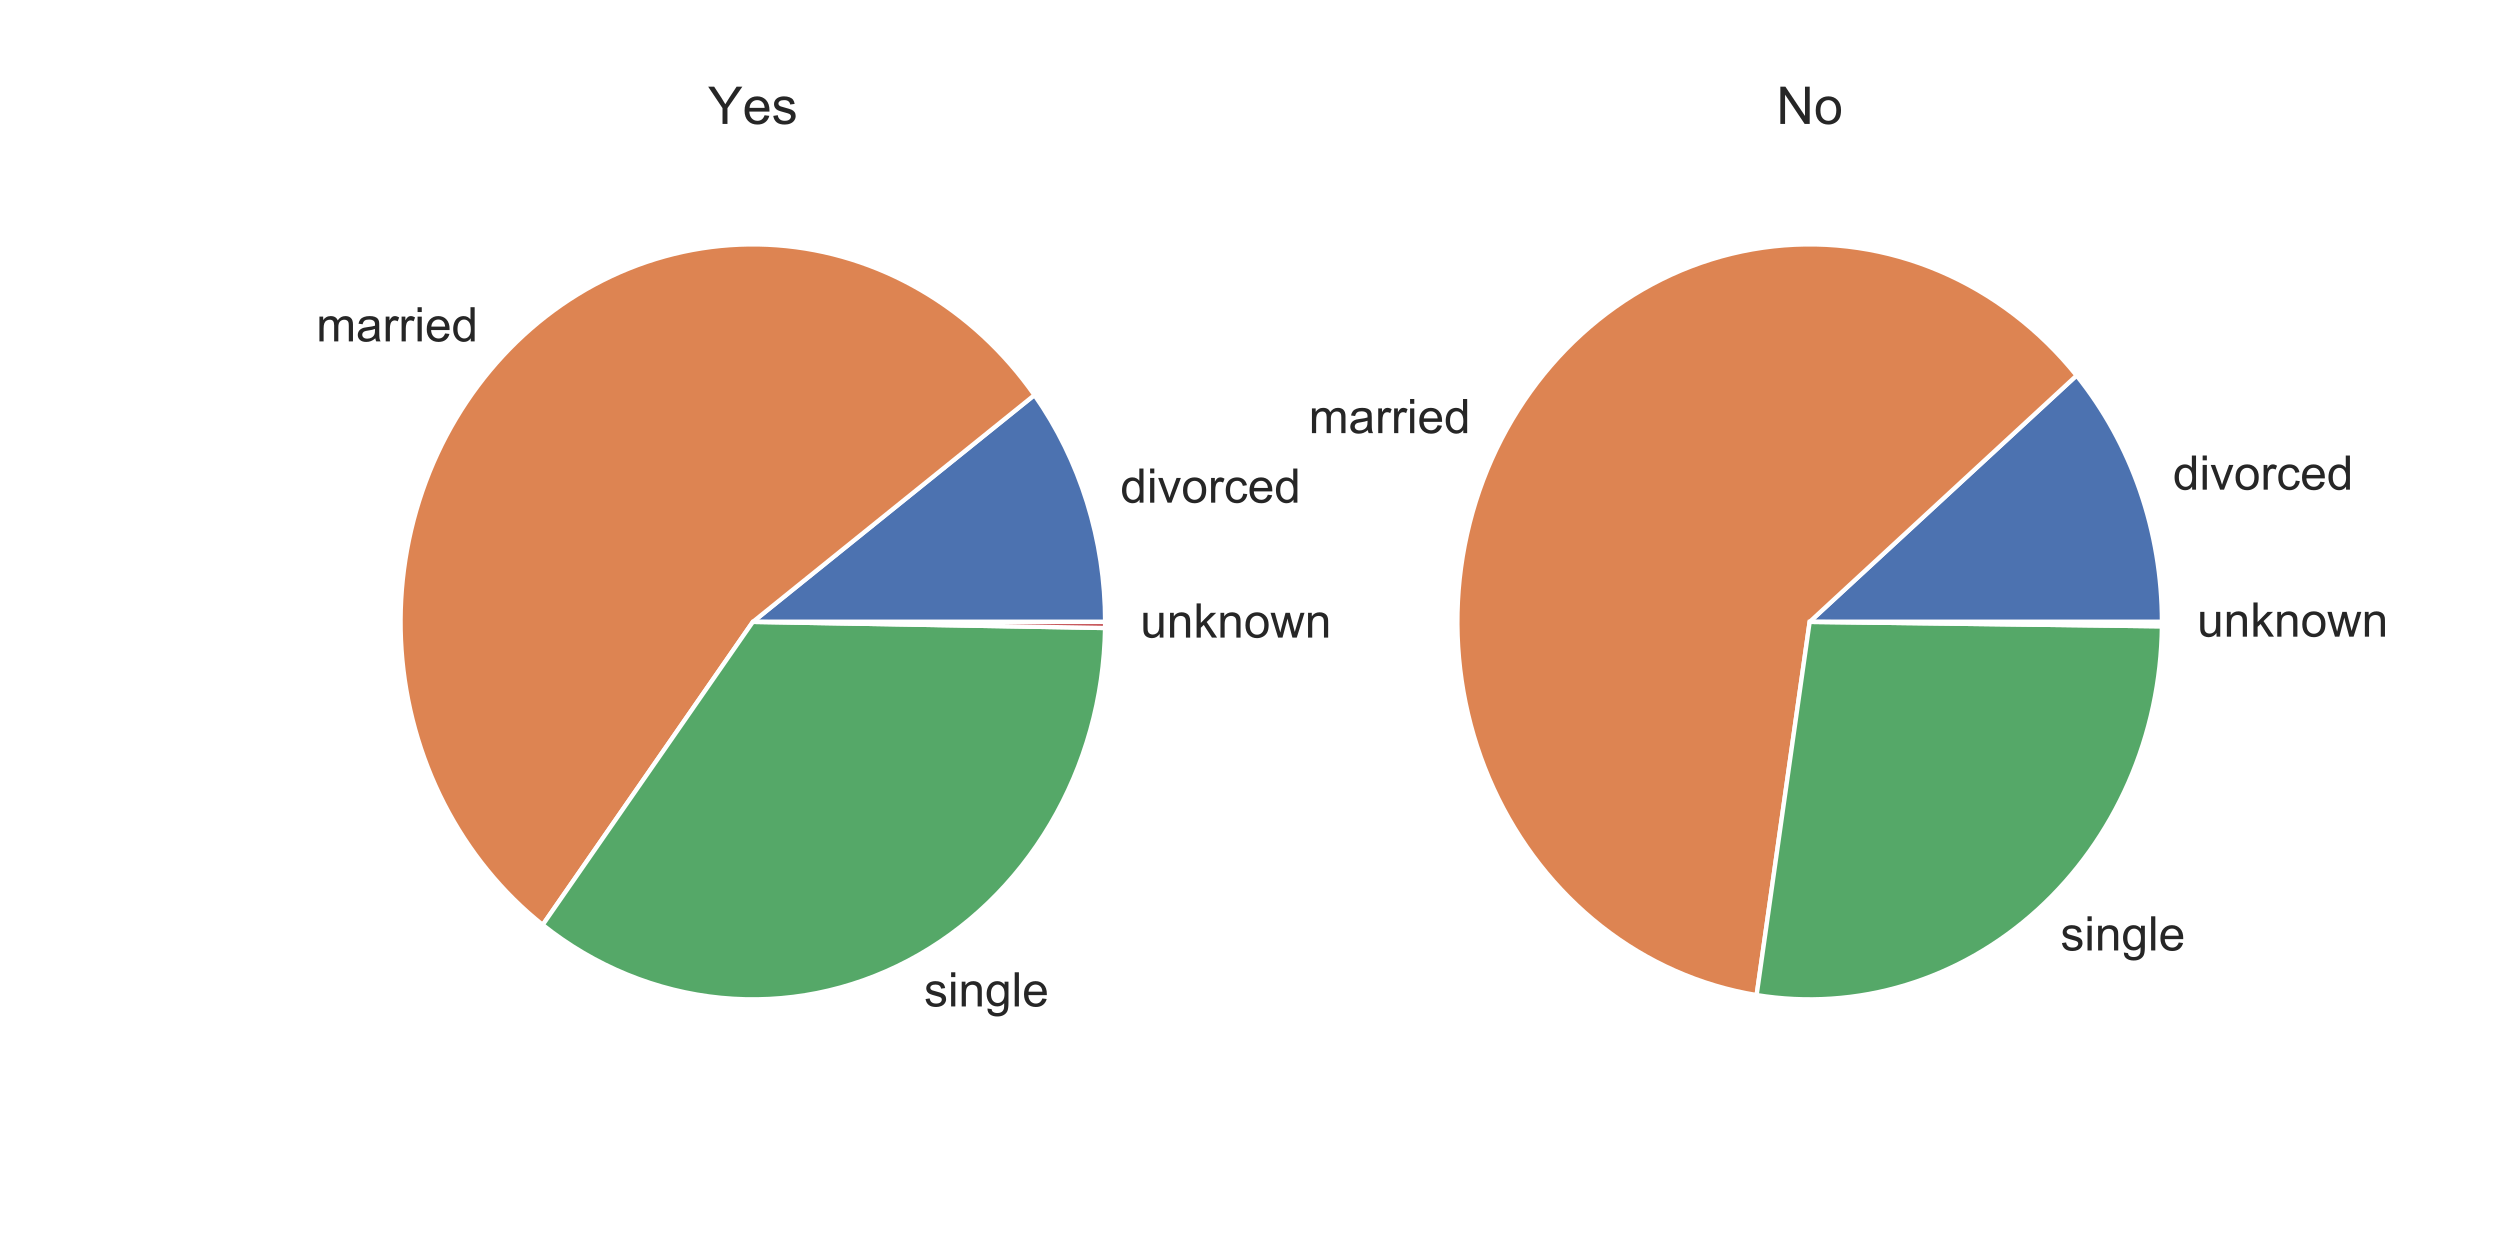
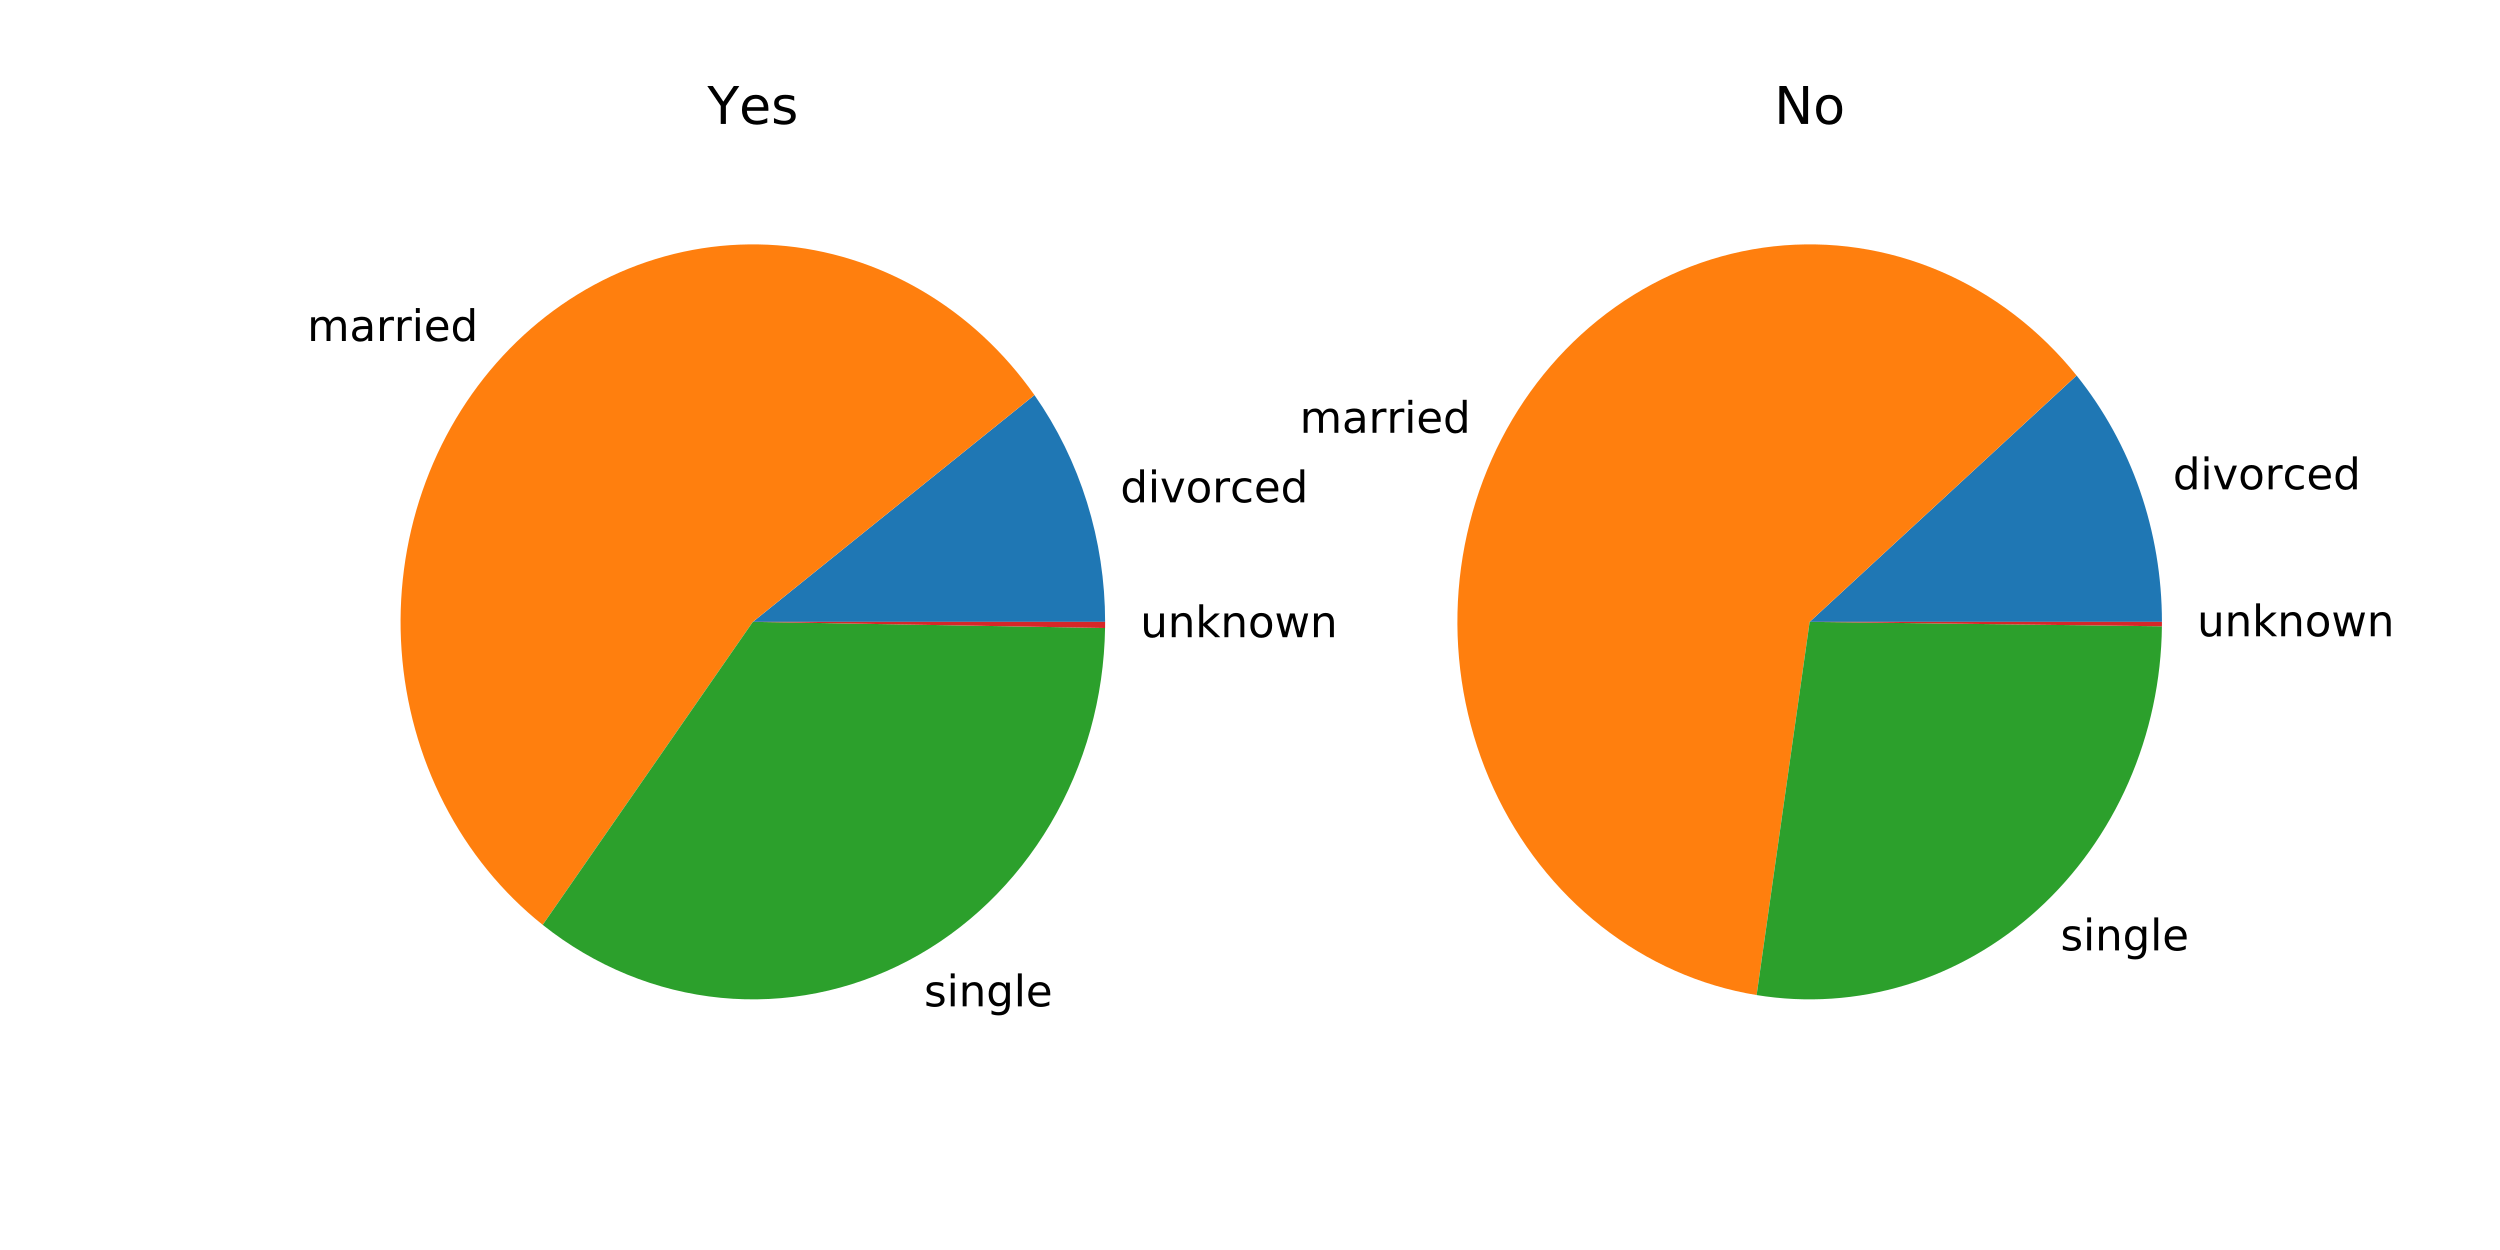
<svg xmlns="http://www.w3.org/2000/svg" xmlns:xlink="http://www.w3.org/1999/xlink" height="288pt" version="1.1" viewBox="0 0 576 288" width="576pt">
  <defs>
    <style type="text/css">
*{stroke-linecap:butt;stroke-linejoin:round;}
  </style>
  </defs>
  <g id="figure_1">
    <g id="patch_1">
      <path d="M 0 288  L 576 288  L 576 0  L 0 0  z " style="fill:#ffffff;" />
    </g>
    <g id="axes_1">
+       <g id="patch_2">
+         <path d="M 254.618 143.28  C 254.618 133.916 253.207 124.613 250.439 115.732  C 247.672 106.85 243.584 98.505 238.333 91.02  L 173.455 143.28  L 254.618 143.28  z " style="fill:#1f77b4;" />
+       </g>
+       <g id="patch_3">
+         <path d="M 238.333 91.02  C 231.34 81.05 222.426 72.807 212.199 66.853  C 201.971 60.899 190.667 57.372 179.055 56.511  C 167.444 55.651 155.794 57.477 144.899 61.865  C 134.004 66.253 124.116 73.102 115.908 81.945  C 107.7 90.789 101.363 101.422 97.327 113.121  C 93.291 124.82 91.65 137.313 92.516 149.752  C 93.382 162.19 96.735 174.284 102.346 185.212  C 107.958 196.14 115.697 205.647 125.039 213.087  L 173.455 143.28  L 238.333 91.02  z " style="fill:#ff7f0e;" />
+       </g>
+       <g id="patch_4">
+         <path d="M 125.039 213.087  C 137.022 222.631 151.233 228.449 166.101 229.898  C 180.969 231.348 195.926 228.373 209.319 221.304  C 222.712 214.234 234.029 203.34 242.019 189.824  C 250.008 176.309 254.365 160.69 254.607 144.693  L 173.455 143.28  L 125.039 213.087  z " style="fill:#2ca02c;" />
+       </g>
+       <g id="patch_5">
+         <path d="M 254.607 144.693  C 254.611 144.458 254.614 144.222 254.616 143.987  C 254.617 143.751 254.618 143.516 254.618 143.28  L 173.455 143.28  L 254.607 144.693  z " style="fill:#d62728;" />
+       </g>
      <g id="matplotlib.axis_1" />
      <g id="matplotlib.axis_2" />
-       <g id="patch_2">
-         <path d="M 254.618 143.28  C 254.618 133.916 253.207 124.613 250.439 115.732  C 247.672 106.85 243.584 98.505 238.333 91.02  L 173.455 143.28  L 254.618 143.28  z " style="fill:#4c72b0;stroke:#ffffff;stroke-linejoin:miter;" />
-       </g>
-       <g id="patch_3">
-         <path d="M 238.333 91.02  C 231.34 81.05 222.426 72.807 212.199 66.853  C 201.971 60.899 190.667 57.372 179.055 56.511  C 167.444 55.651 155.794 57.477 144.899 61.865  C 134.004 66.253 124.116 73.102 115.908 81.945  C 107.7 90.789 101.363 101.422 97.327 113.121  C 93.291 124.82 91.65 137.313 92.516 149.752  C 93.382 162.19 96.735 174.284 102.346 185.212  C 107.958 196.14 115.697 205.647 125.039 213.087  L 173.455 143.28  L 238.333 91.02  z " style="fill:#dd8452;stroke:#ffffff;stroke-linejoin:miter;" />
-       </g>
-       <g id="patch_4">
-         <path d="M 125.039 213.087  C 137.022 222.631 151.233 228.449 166.101 229.898  C 180.969 231.348 195.926 228.373 209.319 221.304  C 222.712 214.234 234.029 203.34 242.019 189.824  C 250.008 176.309 254.365 160.69 254.607 144.693  L 173.455 143.28  L 125.039 213.087  z " style="fill:#55a868;stroke:#ffffff;stroke-linejoin:miter;" />
-       </g>
-       <g id="patch_5">
-         <path d="M 254.607 144.693  C 254.611 144.458 254.614 144.222 254.616 143.987  C 254.617 143.751 254.618 143.516 254.618 143.28  L 173.455 143.28  L 254.607 144.693  z " style="fill:#c44e52;stroke:#ffffff;stroke-linejoin:miter;" />
-       </g>
      <g id="text_1">
        <defs>
-           <path d="M 40.234 0  L 40.234 6.547  Q 35.297 -1.172 25.734 -1.172  Q 19.531 -1.172 14.328 2.25  Q 9.125 5.672 6.266 11.797  Q 3.422 17.922 3.422 25.875  Q 3.422 33.641 6 39.969  Q 8.594 46.297 13.766 49.656  Q 18.953 53.031 25.344 53.031  Q 30.031 53.031 33.688 51.047  Q 37.359 49.078 39.656 45.906  L 39.656 71.578  L 48.391 71.578  L 48.391 0  z M 12.453 25.875  Q 12.453 15.922 16.641 10.984  Q 20.844 6.062 26.562 6.062  Q 32.328 6.062 36.344 10.766  Q 40.375 15.484 40.375 25.141  Q 40.375 35.797 36.266 40.766  Q 32.172 45.75 26.172 45.75  Q 20.312 45.75 16.375 40.969  Q 12.453 36.188 12.453 25.875  z " id="ArialMT-64" />
-           <path d="M 6.641 61.469  L 6.641 71.578  L 15.438 71.578  L 15.438 61.469  z M 6.641 0  L 6.641 51.859  L 15.438 51.859  L 15.438 0  z " id="ArialMT-69" />
-           <path d="M 21 0  L 1.266 51.859  L 10.547 51.859  L 21.688 20.797  Q 23.484 15.766 25 10.359  Q 26.172 14.453 28.266 20.219  L 39.797 51.859  L 48.828 51.859  L 29.203 0  z " id="ArialMT-76" />
-           <path d="M 3.328 25.922  Q 3.328 40.328 11.328 47.266  Q 18.016 53.031 27.641 53.031  Q 38.328 53.031 45.109 46.016  Q 51.906 39.016 51.906 26.656  Q 51.906 16.656 48.906 10.906  Q 45.906 5.172 40.156 2  Q 34.422 -1.172 27.641 -1.172  Q 16.75 -1.172 10.031 5.812  Q 3.328 12.797 3.328 25.922  z M 12.359 25.922  Q 12.359 15.969 16.703 11.016  Q 21.047 6.062 27.641 6.062  Q 34.188 6.062 38.531 11.031  Q 42.875 16.016 42.875 26.219  Q 42.875 35.844 38.5 40.797  Q 34.125 45.75 27.641 45.75  Q 21.047 45.75 16.703 40.812  Q 12.359 35.891 12.359 25.922  z " id="ArialMT-6f" />
-           <path d="M 6.5 0  L 6.5 51.859  L 14.406 51.859  L 14.406 44  Q 17.438 49.516 20 51.266  Q 22.562 53.031 25.641 53.031  Q 30.078 53.031 34.672 50.203  L 31.641 42.047  Q 28.422 43.953 25.203 43.953  Q 22.312 43.953 20.016 42.219  Q 17.719 40.484 16.75 37.406  Q 15.281 32.719 15.281 27.156  L 15.281 0  z " id="ArialMT-72" />
-           <path d="M 40.438 19  L 49.078 17.875  Q 47.656 8.938 41.812 3.875  Q 35.984 -1.172 27.484 -1.172  Q 16.844 -1.172 10.375 5.781  Q 3.906 12.75 3.906 25.734  Q 3.906 34.125 6.688 40.422  Q 9.469 46.734 15.156 49.875  Q 20.844 53.031 27.547 53.031  Q 35.984 53.031 41.359 48.75  Q 46.734 44.484 48.25 36.625  L 39.703 35.297  Q 38.484 40.531 35.375 43.156  Q 32.281 45.797 27.875 45.797  Q 21.234 45.797 17.078 41.031  Q 12.938 36.281 12.938 25.984  Q 12.938 15.531 16.938 10.797  Q 20.953 6.062 27.391 6.062  Q 32.562 6.062 36.031 9.234  Q 39.5 12.406 40.438 19  z " id="ArialMT-63" />
-           <path d="M 42.094 16.703  L 51.172 15.578  Q 49.031 7.625 43.219 3.219  Q 37.406 -1.172 28.375 -1.172  Q 17 -1.172 10.328 5.828  Q 3.656 12.844 3.656 25.484  Q 3.656 38.578 10.391 45.797  Q 17.141 53.031 27.875 53.031  Q 38.281 53.031 44.875 45.953  Q 51.469 38.875 51.469 26.031  Q 51.469 25.25 51.422 23.688  L 12.75 23.688  Q 13.234 15.141 17.578 10.594  Q 21.922 6.062 28.422 6.062  Q 33.25 6.062 36.672 8.594  Q 40.094 11.141 42.094 16.703  z M 13.234 30.906  L 42.188 30.906  Q 41.609 37.453 38.875 40.719  Q 34.672 45.797 27.984 45.797  Q 21.922 45.797 17.797 41.75  Q 13.672 37.703 13.234 30.906  z " id="ArialMT-65" />
+           <path d="M 45.406 46.391  L 45.406 75.984  L 54.391 75.984  L 54.391 0  L 45.406 0  L 45.406 8.203  Q 42.578 3.328 38.25 0.953  Q 33.938 -1.422 27.875 -1.422  Q 17.969 -1.422 11.734 6.484  Q 5.516 14.406 5.516 27.297  Q 5.516 40.188 11.734 48.094  Q 17.969 56 27.875 56  Q 33.938 56 38.25 53.625  Q 42.578 51.266 45.406 46.391  z M 14.797 27.297  Q 14.797 17.391 18.875 11.75  Q 22.953 6.109 30.078 6.109  Q 37.203 6.109 41.297 11.75  Q 45.406 17.391 45.406 27.297  Q 45.406 37.203 41.297 42.844  Q 37.203 48.484 30.078 48.484  Q 22.953 48.484 18.875 42.844  Q 14.797 37.203 14.797 27.297  z " id="DejaVuSans-64" />
+           <path d="M 9.422 54.688  L 18.406 54.688  L 18.406 0  L 9.422 0  z M 9.422 75.984  L 18.406 75.984  L 18.406 64.594  L 9.422 64.594  z " id="DejaVuSans-69" />
+           <path d="M 2.984 54.688  L 12.5 54.688  L 29.594 8.797  L 46.688 54.688  L 56.203 54.688  L 35.688 0  L 23.484 0  z " id="DejaVuSans-76" />
+           <path d="M 30.609 48.391  Q 23.391 48.391 19.188 42.75  Q 14.984 37.109 14.984 27.297  Q 14.984 17.484 19.156 11.844  Q 23.344 6.203 30.609 6.203  Q 37.797 6.203 41.984 11.859  Q 46.188 17.531 46.188 27.297  Q 46.188 37.016 41.984 42.703  Q 37.797 48.391 30.609 48.391  z M 30.609 56  Q 42.328 56 49.016 48.375  Q 55.719 40.766 55.719 27.297  Q 55.719 13.875 49.016 6.219  Q 42.328 -1.422 30.609 -1.422  Q 18.844 -1.422 12.172 6.219  Q 5.516 13.875 5.516 27.297  Q 5.516 40.766 12.172 48.375  Q 18.844 56 30.609 56  z " id="DejaVuSans-6f" />
+           <path d="M 41.109 46.297  Q 39.594 47.172 37.812 47.578  Q 36.031 48 33.891 48  Q 26.266 48 22.188 43.047  Q 18.109 38.094 18.109 28.812  L 18.109 0  L 9.078 0  L 9.078 54.688  L 18.109 54.688  L 18.109 46.188  Q 20.953 51.172 25.484 53.578  Q 30.031 56 36.531 56  Q 37.453 56 38.578 55.875  Q 39.703 55.766 41.062 55.516  z " id="DejaVuSans-72" />
+           <path d="M 48.781 52.594  L 48.781 44.188  Q 44.969 46.297 41.141 47.344  Q 37.312 48.391 33.406 48.391  Q 24.656 48.391 19.812 42.844  Q 14.984 37.312 14.984 27.297  Q 14.984 17.281 19.812 11.734  Q 24.656 6.203 33.406 6.203  Q 37.312 6.203 41.141 7.25  Q 44.969 8.297 48.781 10.406  L 48.781 2.094  Q 45.016 0.344 40.984 -0.531  Q 36.969 -1.422 32.422 -1.422  Q 20.062 -1.422 12.781 6.344  Q 5.516 14.109 5.516 27.297  Q 5.516 40.672 12.859 48.328  Q 20.219 56 33.016 56  Q 37.156 56 41.109 55.141  Q 45.062 54.297 48.781 52.594  z " id="DejaVuSans-63" />
+           <path d="M 56.203 29.594  L 56.203 25.203  L 14.891 25.203  Q 15.484 15.922 20.484 11.062  Q 25.484 6.203 34.422 6.203  Q 39.594 6.203 44.453 7.469  Q 49.312 8.734 54.109 11.281  L 54.109 2.781  Q 49.266 0.734 44.188 -0.344  Q 39.109 -1.422 33.891 -1.422  Q 20.797 -1.422 13.156 6.188  Q 5.516 13.812 5.516 26.812  Q 5.516 40.234 12.766 48.109  Q 20.016 56 32.328 56  Q 43.359 56 49.781 48.891  Q 56.203 41.797 56.203 29.594  z M 47.219 32.234  Q 47.125 39.594 43.094 43.984  Q 39.062 48.391 32.422 48.391  Q 24.906 48.391 20.391 44.141  Q 15.875 39.891 15.188 32.172  z " id="DejaVuSans-65" />
        </defs>
-         <g style="fill:#262626;" transform="translate(258.1379 115.8206)scale(0.11 -0.11)">
-           <use xlink:href="#ArialMT-64" />
-           <use x="55.615" xlink:href="#ArialMT-69" />
-           <use x="77.832" xlink:href="#ArialMT-76" />
-           <use x="127.832" xlink:href="#ArialMT-6f" />
-           <use x="183.447" xlink:href="#ArialMT-72" />
-           <use x="216.748" xlink:href="#ArialMT-63" />
-           <use x="266.748" xlink:href="#ArialMT-65" />
-           <use x="322.363" xlink:href="#ArialMT-64" />
+         <g transform="translate(258.1379 115.7363)scale(0.1 -0.1)">
+           <use xlink:href="#DejaVuSans-64" />
+           <use x="63.477" xlink:href="#DejaVuSans-69" />
+           <use x="91.26" xlink:href="#DejaVuSans-76" />
+           <use x="150.439" xlink:href="#DejaVuSans-6f" />
+           <use x="211.621" xlink:href="#DejaVuSans-72" />
+           <use x="252.703" xlink:href="#DejaVuSans-63" />
+           <use x="307.684" xlink:href="#DejaVuSans-65" />
+           <use x="369.207" xlink:href="#DejaVuSans-64" />
        </g>
      </g>
      <g id="text_2">
        <defs>
-           <path d="M 6.594 0  L 6.594 51.859  L 14.453 51.859  L 14.453 44.578  Q 16.891 48.391 20.938 50.703  Q 25 53.031 30.172 53.031  Q 35.938 53.031 39.625 50.641  Q 43.312 48.25 44.828 43.953  Q 50.984 53.031 60.844 53.031  Q 68.562 53.031 72.703 48.75  Q 76.859 44.484 76.859 35.594  L 76.859 0  L 68.109 0  L 68.109 32.672  Q 68.109 37.938 67.25 40.25  Q 66.406 42.578 64.156 43.984  Q 61.922 45.406 58.891 45.406  Q 53.422 45.406 49.797 41.766  Q 46.188 38.141 46.188 30.125  L 46.188 0  L 37.406 0  L 37.406 33.688  Q 37.406 39.547 35.25 42.469  Q 33.109 45.406 28.219 45.406  Q 24.516 45.406 21.359 43.453  Q 18.219 41.5 16.797 37.734  Q 15.375 33.984 15.375 26.906  L 15.375 0  z " id="ArialMT-6d" />
-           <path d="M 40.438 6.391  Q 35.547 2.25 31.031 0.531  Q 26.516 -1.172 21.344 -1.172  Q 12.797 -1.172 8.203 3  Q 3.609 7.172 3.609 13.672  Q 3.609 17.484 5.344 20.625  Q 7.078 23.781 9.891 25.688  Q 12.703 27.594 16.219 28.562  Q 18.797 29.25 24.031 29.891  Q 34.672 31.156 39.703 32.906  Q 39.75 34.719 39.75 35.203  Q 39.75 40.578 37.25 42.781  Q 33.891 45.75 27.25 45.75  Q 21.047 45.75 18.094 43.578  Q 15.141 41.406 13.719 35.891  L 5.125 37.062  Q 6.297 42.578 8.984 45.969  Q 11.672 49.359 16.75 51.188  Q 21.828 53.031 28.516 53.031  Q 35.156 53.031 39.297 51.469  Q 43.453 49.906 45.406 47.531  Q 47.359 45.172 48.141 41.547  Q 48.578 39.312 48.578 33.453  L 48.578 21.734  Q 48.578 9.469 49.141 6.219  Q 49.703 2.984 51.375 0  L 42.188 0  Q 40.828 2.734 40.438 6.391  z M 39.703 26.031  Q 34.906 24.078 25.344 22.703  Q 19.922 21.922 17.672 20.938  Q 15.438 19.969 14.203 18.094  Q 12.984 16.219 12.984 13.922  Q 12.984 10.406 15.641 8.062  Q 18.312 5.719 23.438 5.719  Q 28.516 5.719 32.469 7.938  Q 36.422 10.156 38.281 14.016  Q 39.703 17 39.703 22.797  z " id="ArialMT-61" />
+           <path d="M 52 44.188  Q 55.375 50.25 60.062 53.125  Q 64.75 56 71.094 56  Q 79.641 56 84.281 50.016  Q 88.922 44.047 88.922 33.016  L 88.922 0  L 79.891 0  L 79.891 32.719  Q 79.891 40.578 77.094 44.375  Q 74.312 48.188 68.609 48.188  Q 61.625 48.188 57.562 43.547  Q 53.516 38.922 53.516 30.906  L 53.516 0  L 44.484 0  L 44.484 32.719  Q 44.484 40.625 41.703 44.406  Q 38.922 48.188 33.109 48.188  Q 26.219 48.188 22.156 43.531  Q 18.109 38.875 18.109 30.906  L 18.109 0  L 9.078 0  L 9.078 54.688  L 18.109 54.688  L 18.109 46.188  Q 21.188 51.219 25.484 53.609  Q 29.781 56 35.688 56  Q 41.656 56 45.828 52.969  Q 50 49.953 52 44.188  z " id="DejaVuSans-6d" />
+           <path d="M 34.281 27.484  Q 23.391 27.484 19.188 25  Q 14.984 22.516 14.984 16.5  Q 14.984 11.719 18.141 8.906  Q 21.297 6.109 26.703 6.109  Q 34.188 6.109 38.703 11.406  Q 43.219 16.703 43.219 25.484  L 43.219 27.484  z M 52.203 31.203  L 52.203 0  L 43.219 0  L 43.219 8.297  Q 40.141 3.328 35.547 0.953  Q 30.953 -1.422 24.312 -1.422  Q 15.922 -1.422 10.953 3.297  Q 6 8.016 6 15.922  Q 6 25.141 12.172 29.828  Q 18.359 34.516 30.609 34.516  L 43.219 34.516  L 43.219 35.406  Q 43.219 41.609 39.141 45  Q 35.062 48.391 27.688 48.391  Q 23 48.391 18.547 47.266  Q 14.109 46.141 10.016 43.891  L 10.016 52.203  Q 14.938 54.109 19.578 55.047  Q 24.219 56 28.609 56  Q 40.484 56 46.344 49.844  Q 52.203 43.703 52.203 31.203  z " id="DejaVuSans-61" />
        </defs>
-         <g style="fill:#262626;" transform="translate(72.87019 78.65569)scale(0.11 -0.11)">
-           <use xlink:href="#ArialMT-6d" />
-           <use x="83.301" xlink:href="#ArialMT-61" />
-           <use x="138.916" xlink:href="#ArialMT-72" />
-           <use x="172.217" xlink:href="#ArialMT-72" />
-           <use x="205.518" xlink:href="#ArialMT-69" />
-           <use x="227.734" xlink:href="#ArialMT-65" />
-           <use x="283.35" xlink:href="#ArialMT-64" />
+         <g transform="translate(70.78456 78.57139)scale(0.1 -0.1)">
+           <use xlink:href="#DejaVuSans-6d" />
+           <use x="97.412" xlink:href="#DejaVuSans-61" />
+           <use x="158.691" xlink:href="#DejaVuSans-72" />
+           <use x="199.789" xlink:href="#DejaVuSans-72" />
+           <use x="240.902" xlink:href="#DejaVuSans-69" />
+           <use x="268.686" xlink:href="#DejaVuSans-65" />
+           <use x="330.209" xlink:href="#DejaVuSans-64" />
        </g>
      </g>
      <g id="text_3">
        <defs>
-           <path d="M 3.078 15.484  L 11.766 16.844  Q 12.5 11.625 15.844 8.844  Q 19.188 6.062 25.203 6.062  Q 31.25 6.062 34.172 8.516  Q 37.109 10.984 37.109 14.312  Q 37.109 17.281 34.516 19  Q 32.719 20.172 25.531 21.969  Q 15.875 24.422 12.141 26.203  Q 8.406 27.984 6.469 31.125  Q 4.547 34.281 4.547 38.094  Q 4.547 41.547 6.125 44.5  Q 7.719 47.469 10.453 49.422  Q 12.5 50.922 16.031 51.969  Q 19.578 53.031 23.641 53.031  Q 29.734 53.031 34.344 51.266  Q 38.969 49.516 41.156 46.5  Q 43.359 43.5 44.188 38.484  L 35.594 37.312  Q 35.016 41.312 32.203 43.547  Q 29.391 45.797 24.266 45.797  Q 18.219 45.797 15.625 43.797  Q 13.031 41.797 13.031 39.109  Q 13.031 37.406 14.109 36.031  Q 15.188 34.625 17.484 33.688  Q 18.797 33.203 25.25 31.453  Q 34.578 28.953 38.25 27.359  Q 41.938 25.781 44.031 22.75  Q 46.141 19.734 46.141 15.234  Q 46.141 10.844 43.578 6.953  Q 41.016 3.078 36.172 0.953  Q 31.344 -1.172 25.25 -1.172  Q 15.141 -1.172 9.844 3.031  Q 4.547 7.234 3.078 15.484  z " id="ArialMT-73" />
-           <path d="M 6.594 0  L 6.594 51.859  L 14.5 51.859  L 14.5 44.484  Q 20.219 53.031 31 53.031  Q 35.688 53.031 39.625 51.344  Q 43.562 49.656 45.516 46.922  Q 47.469 44.188 48.25 40.438  Q 48.734 37.984 48.734 31.891  L 48.734 0  L 39.938 0  L 39.938 31.547  Q 39.938 36.922 38.906 39.578  Q 37.891 42.234 35.281 43.812  Q 32.672 45.406 29.156 45.406  Q 23.531 45.406 19.453 41.844  Q 15.375 38.281 15.375 28.328  L 15.375 0  z " id="ArialMT-6e" />
-           <path d="M 4.984 -4.297  L 13.531 -5.562  Q 14.062 -9.516 16.5 -11.328  Q 19.781 -13.766 25.438 -13.766  Q 31.547 -13.766 34.859 -11.328  Q 38.188 -8.891 39.359 -4.5  Q 40.047 -1.812 39.984 6.781  Q 34.234 0 25.641 0  Q 14.938 0 9.078 7.719  Q 3.219 15.438 3.219 26.219  Q 3.219 33.641 5.906 39.906  Q 8.594 46.188 13.688 49.609  Q 18.797 53.031 25.688 53.031  Q 34.859 53.031 40.828 45.609  L 40.828 51.859  L 48.922 51.859  L 48.922 7.031  Q 48.922 -5.078 46.453 -10.125  Q 44 -15.188 38.641 -18.109  Q 33.297 -21.047 25.484 -21.047  Q 16.219 -21.047 10.5 -16.875  Q 4.781 -12.703 4.984 -4.297  z M 12.25 26.859  Q 12.25 16.656 16.297 11.969  Q 20.359 7.281 26.469 7.281  Q 32.516 7.281 36.609 11.938  Q 40.719 16.609 40.719 26.562  Q 40.719 36.078 36.5 40.906  Q 32.281 45.75 26.312 45.75  Q 20.453 45.75 16.344 40.984  Q 12.25 36.234 12.25 26.859  z " id="ArialMT-67" />
-           <path d="M 6.391 0  L 6.391 71.578  L 15.188 71.578  L 15.188 0  z " id="ArialMT-6c" />
+           <path d="M 44.281 53.078  L 44.281 44.578  Q 40.484 46.531 36.375 47.5  Q 32.281 48.484 27.875 48.484  Q 21.188 48.484 17.844 46.438  Q 14.5 44.391 14.5 40.281  Q 14.5 37.156 16.891 35.375  Q 19.281 33.594 26.516 31.984  L 29.594 31.297  Q 39.156 29.25 43.188 25.516  Q 47.219 21.781 47.219 15.094  Q 47.219 7.469 41.188 3.016  Q 35.156 -1.422 24.609 -1.422  Q 20.219 -1.422 15.453 -0.562  Q 10.688 0.297 5.422 2  L 5.422 11.281  Q 10.406 8.688 15.234 7.391  Q 20.062 6.109 24.812 6.109  Q 31.156 6.109 34.562 8.281  Q 37.984 10.453 37.984 14.406  Q 37.984 18.062 35.516 20.016  Q 33.062 21.969 24.703 23.781  L 21.578 24.516  Q 13.234 26.266 9.516 29.906  Q 5.812 33.547 5.812 39.891  Q 5.812 47.609 11.281 51.797  Q 16.75 56 26.812 56  Q 31.781 56 36.172 55.266  Q 40.578 54.547 44.281 53.078  z " id="DejaVuSans-73" />
+           <path d="M 54.891 33.016  L 54.891 0  L 45.906 0  L 45.906 32.719  Q 45.906 40.484 42.875 44.328  Q 39.844 48.188 33.797 48.188  Q 26.516 48.188 22.312 43.547  Q 18.109 38.922 18.109 30.906  L 18.109 0  L 9.078 0  L 9.078 54.688  L 18.109 54.688  L 18.109 46.188  Q 21.344 51.125 25.703 53.562  Q 30.078 56 35.797 56  Q 45.219 56 50.047 50.172  Q 54.891 44.344 54.891 33.016  z " id="DejaVuSans-6e" />
+           <path d="M 45.406 27.984  Q 45.406 37.75 41.375 43.109  Q 37.359 48.484 30.078 48.484  Q 22.859 48.484 18.828 43.109  Q 14.797 37.75 14.797 27.984  Q 14.797 18.266 18.828 12.891  Q 22.859 7.516 30.078 7.516  Q 37.359 7.516 41.375 12.891  Q 45.406 18.266 45.406 27.984  z M 54.391 6.781  Q 54.391 -7.172 48.188 -13.984  Q 42 -20.797 29.203 -20.797  Q 24.469 -20.797 20.266 -20.094  Q 16.062 -19.391 12.109 -17.922  L 12.109 -9.188  Q 16.062 -11.328 19.922 -12.344  Q 23.781 -13.375 27.781 -13.375  Q 36.625 -13.375 41.016 -8.766  Q 45.406 -4.156 45.406 5.172  L 45.406 9.625  Q 42.625 4.781 38.281 2.391  Q 33.938 0 27.875 0  Q 17.828 0 11.672 7.656  Q 5.516 15.328 5.516 27.984  Q 5.516 40.672 11.672 48.328  Q 17.828 56 27.875 56  Q 33.938 56 38.281 53.609  Q 42.625 51.219 45.406 46.391  L 45.406 54.688  L 54.391 54.688  z " id="DejaVuSans-67" />
+           <path d="M 9.422 75.984  L 18.406 75.984  L 18.406 0  L 9.422 0  z " id="DejaVuSans-6c" />
        </defs>
-         <g style="fill:#262626;" transform="translate(212.9059 231.8854)scale(0.11 -0.11)">
-           <use xlink:href="#ArialMT-73" />
-           <use x="50" xlink:href="#ArialMT-69" />
-           <use x="72.217" xlink:href="#ArialMT-6e" />
-           <use x="127.832" xlink:href="#ArialMT-67" />
-           <use x="183.447" xlink:href="#ArialMT-6c" />
-           <use x="205.664" xlink:href="#ArialMT-65" />
+         <g transform="translate(212.9059 231.8655)scale(0.1 -0.1)">
+           <use xlink:href="#DejaVuSans-73" />
+           <use x="52.1" xlink:href="#DejaVuSans-69" />
+           <use x="79.883" xlink:href="#DejaVuSans-6e" />
+           <use x="143.262" xlink:href="#DejaVuSans-67" />
+           <use x="206.738" xlink:href="#DejaVuSans-6c" />
+           <use x="234.521" xlink:href="#DejaVuSans-65" />
        </g>
      </g>
      <g id="text_4">
        <defs>
-           <path d="M 40.578 0  L 40.578 7.625  Q 34.516 -1.172 24.125 -1.172  Q 19.531 -1.172 15.547 0.578  Q 11.578 2.344 9.641 5  Q 7.719 7.672 6.938 11.531  Q 6.391 14.109 6.391 19.734  L 6.391 51.859  L 15.188 51.859  L 15.188 23.094  Q 15.188 16.219 15.719 13.812  Q 16.547 10.359 19.234 8.375  Q 21.922 6.391 25.875 6.391  Q 29.828 6.391 33.297 8.422  Q 36.766 10.453 38.203 13.938  Q 39.656 17.438 39.656 24.078  L 39.656 51.859  L 48.438 51.859  L 48.438 0  z " id="ArialMT-75" />
-           <path d="M 6.641 0  L 6.641 71.578  L 15.438 71.578  L 15.438 30.766  L 36.234 51.859  L 47.609 51.859  L 27.781 32.625  L 49.609 0  L 38.766 0  L 21.625 26.516  L 15.438 20.562  L 15.438 0  z " id="ArialMT-6b" />
-           <path d="M 16.156 0  L 0.297 51.859  L 9.375 51.859  L 17.625 21.922  L 20.703 10.797  Q 20.906 11.625 23.391 21.484  L 31.641 51.859  L 40.672 51.859  L 48.438 21.781  L 51.031 11.859  L 54 21.875  L 62.891 51.859  L 71.438 51.859  L 55.219 0  L 46.094 0  L 37.844 31.062  L 35.844 39.891  L 25.344 0  z " id="ArialMT-77" />
+           <path d="M 8.5 21.578  L 8.5 54.688  L 17.484 54.688  L 17.484 21.922  Q 17.484 14.156 20.5 10.266  Q 23.531 6.391 29.594 6.391  Q 36.859 6.391 41.078 11.031  Q 45.312 15.672 45.312 23.688  L 45.312 54.688  L 54.297 54.688  L 54.297 0  L 45.312 0  L 45.312 8.406  Q 42.047 3.422 37.719 1  Q 33.406 -1.422 27.688 -1.422  Q 18.266 -1.422 13.375 4.438  Q 8.5 10.297 8.5 21.578  z M 31.109 56  z " id="DejaVuSans-75" />
+           <path d="M 9.078 75.984  L 18.109 75.984  L 18.109 31.109  L 44.922 54.688  L 56.391 54.688  L 27.391 29.109  L 57.625 0  L 45.906 0  L 18.109 26.703  L 18.109 0  L 9.078 0  z " id="DejaVuSans-6b" />
+           <path d="M 4.203 54.688  L 13.188 54.688  L 24.422 12.016  L 35.594 54.688  L 46.188 54.688  L 57.422 12.016  L 68.609 54.688  L 77.594 54.688  L 63.281 0  L 52.688 0  L 40.922 44.828  L 29.109 0  L 18.5 0  z " id="DejaVuSans-77" />
        </defs>
-         <g style="fill:#262626;" transform="translate(262.7316 146.901)scale(0.11 -0.11)">
-           <use xlink:href="#ArialMT-75" />
-           <use x="55.615" xlink:href="#ArialMT-6e" />
-           <use x="111.23" xlink:href="#ArialMT-6b" />
-           <use x="161.23" xlink:href="#ArialMT-6e" />
-           <use x="216.846" xlink:href="#ArialMT-6f" />
-           <use x="272.461" xlink:href="#ArialMT-77" />
-           <use x="344.678" xlink:href="#ArialMT-6e" />
+         <g transform="translate(262.7316 146.8167)scale(0.1 -0.1)">
+           <use xlink:href="#DejaVuSans-75" />
+           <use x="63.379" xlink:href="#DejaVuSans-6e" />
+           <use x="126.758" xlink:href="#DejaVuSans-6b" />
+           <use x="184.668" xlink:href="#DejaVuSans-6e" />
+           <use x="248.047" xlink:href="#DejaVuSans-6f" />
+           <use x="309.229" xlink:href="#DejaVuSans-77" />
+           <use x="391.016" xlink:href="#DejaVuSans-6e" />
        </g>
      </g>
      <g id="text_5">
        <defs>
-           <path d="M 27.875 0  L 27.875 30.328  L 0.297 71.578  L 11.812 71.578  L 25.922 50  Q 29.828 43.953 33.203 37.891  Q 36.422 43.5 41.016 50.531  L 54.891 71.578  L 65.922 71.578  L 37.359 30.328  L 37.359 0  z " id="ArialMT-59" />
+           <path d="M -0.203 72.906  L 10.406 72.906  L 30.609 42.922  L 50.688 72.906  L 61.281 72.906  L 35.5 34.719  L 35.5 0  L 25.594 0  L 25.594 34.719  z " id="DejaVuSans-59" />
        </defs>
-         <g style="fill:#262626;" transform="translate(163.1242 28.56)scale(0.12 -0.12)">
-           <use xlink:href="#ArialMT-59" />
-           <use x="66.559" xlink:href="#ArialMT-65" />
-           <use x="122.174" xlink:href="#ArialMT-73" />
+         <g transform="translate(162.9845 28.56)scale(0.12 -0.12)">
+           <use xlink:href="#DejaVuSans-59" />
+           <use x="60.881" xlink:href="#DejaVuSans-65" />
+           <use x="122.404" xlink:href="#DejaVuSans-73" />
        </g>
      </g>
    </g>
    <g id="axes_2">
+       <g id="patch_6">
+         <path d="M 498.109 143.28  C 498.109 132.946 496.39 122.693 493.034 113.005  C 489.677 103.317 484.735 94.347 478.442 86.517  L 416.945 143.28  L 498.109 143.28  z " style="fill:#1f77b4;" />
+       </g>
+       <g id="patch_7">
+         <path d="M 478.442 86.517  C 469.903 75.894 459.093 67.64 446.936 62.459  C 434.778 57.279 421.63 55.324 408.616 56.763  C 395.602 58.202 383.103 62.992 372.189 70.723  C 361.275 78.454 352.265 88.9 345.93 101.167  C 339.595 113.435 336.121 127.163 335.805 141.179  C 335.49 155.195 338.341 169.088 344.115 181.669  C 349.89 194.249 358.418 205.149 368.972 213.436  C 379.525 221.723 391.793 227.154 404.727 229.265  L 416.945 143.28  L 478.442 86.517  z " style="fill:#ff7f0e;" />
+       </g>
+       <g id="patch_8">
+         <path d="M 404.727 229.265  C 416.206 231.138 427.927 230.35 439.098 226.954  C 450.268 223.558 460.629 217.632 469.48 209.578  C 478.331 201.525 485.467 191.529 490.404 180.267  C 495.342 169.006 497.968 156.739 498.104 144.297  L 416.945 143.28  L 404.727 229.265  z " style="fill:#2ca02c;" />
+       </g>
+       <g id="patch_9">
+         <path d="M 498.104 144.297  C 498.105 144.127 498.107 143.958 498.108 143.788  C 498.109 143.619 498.109 143.449 498.109 143.28  L 416.945 143.28  L 498.104 144.297  z " style="fill:#d62728;" />
+       </g>
      <g id="matplotlib.axis_3" />
      <g id="matplotlib.axis_4" />
-       <g id="patch_6">
-         <path d="M 498.109 143.28  C 498.109 132.946 496.39 122.693 493.034 113.005  C 489.677 103.317 484.735 94.347 478.442 86.517  L 416.945 143.28  L 498.109 143.28  z " style="fill:#4c72b0;stroke:#ffffff;stroke-linejoin:miter;" />
-       </g>
-       <g id="patch_7">
-         <path d="M 478.442 86.517  C 469.903 75.894 459.093 67.64 446.936 62.459  C 434.778 57.279 421.63 55.324 408.616 56.763  C 395.602 58.202 383.103 62.992 372.189 70.723  C 361.275 78.454 352.265 88.9 345.93 101.167  C 339.595 113.435 336.121 127.163 335.805 141.179  C 335.49 155.195 338.341 169.088 344.115 181.669  C 349.89 194.249 358.418 205.149 368.972 213.436  C 379.525 221.723 391.793 227.154 404.727 229.265  L 416.945 143.28  L 478.442 86.517  z " style="fill:#dd8452;stroke:#ffffff;stroke-linejoin:miter;" />
-       </g>
-       <g id="patch_8">
-         <path d="M 404.727 229.265  C 416.206 231.138 427.927 230.35 439.098 226.954  C 450.268 223.558 460.629 217.632 469.48 209.578  C 478.331 201.525 485.467 191.529 490.404 180.267  C 495.342 169.006 497.968 156.739 498.104 144.297  L 416.945 143.28  L 404.727 229.265  z " style="fill:#55a868;stroke:#ffffff;stroke-linejoin:miter;" />
-       </g>
-       <g id="patch_9">
-         <path d="M 498.104 144.297  C 498.105 144.127 498.107 143.958 498.108 143.788  C 498.109 143.619 498.109 143.449 498.109 143.28  L 416.945 143.28  L 498.104 144.297  z " style="fill:#c44e52;stroke:#ffffff;stroke-linejoin:miter;" />
-       </g>
      <g id="text_6">
-         <g style="fill:#262626;" transform="translate(500.6423 112.8216)scale(0.11 -0.11)">
-           <use xlink:href="#ArialMT-64" />
-           <use x="55.615" xlink:href="#ArialMT-69" />
-           <use x="77.832" xlink:href="#ArialMT-76" />
-           <use x="127.832" xlink:href="#ArialMT-6f" />
-           <use x="183.447" xlink:href="#ArialMT-72" />
-           <use x="216.748" xlink:href="#ArialMT-63" />
-           <use x="266.748" xlink:href="#ArialMT-65" />
-           <use x="322.363" xlink:href="#ArialMT-64" />
+         <g transform="translate(500.6423 112.7373)scale(0.1 -0.1)">
+           <use xlink:href="#DejaVuSans-64" />
+           <use x="63.477" xlink:href="#DejaVuSans-69" />
+           <use x="91.26" xlink:href="#DejaVuSans-76" />
+           <use x="150.439" xlink:href="#DejaVuSans-6f" />
+           <use x="211.621" xlink:href="#DejaVuSans-72" />
+           <use x="252.703" xlink:href="#DejaVuSans-63" />
+           <use x="307.684" xlink:href="#DejaVuSans-65" />
+           <use x="369.207" xlink:href="#DejaVuSans-64" />
        </g>
      </g>
      <g id="text_7">
-         <g style="fill:#262626;" transform="translate(301.5455 99.79982)scale(0.11 -0.11)">
-           <use xlink:href="#ArialMT-6d" />
-           <use x="83.301" xlink:href="#ArialMT-61" />
-           <use x="138.916" xlink:href="#ArialMT-72" />
-           <use x="172.217" xlink:href="#ArialMT-72" />
-           <use x="205.518" xlink:href="#ArialMT-69" />
-           <use x="227.734" xlink:href="#ArialMT-65" />
-           <use x="283.35" xlink:href="#ArialMT-64" />
+         <g transform="translate(299.4598 99.71553)scale(0.1 -0.1)">
+           <use xlink:href="#DejaVuSans-6d" />
+           <use x="97.412" xlink:href="#DejaVuSans-61" />
+           <use x="158.691" xlink:href="#DejaVuSans-72" />
+           <use x="199.789" xlink:href="#DejaVuSans-72" />
+           <use x="240.902" xlink:href="#DejaVuSans-69" />
+           <use x="268.686" xlink:href="#DejaVuSans-65" />
+           <use x="330.209" xlink:href="#DejaVuSans-64" />
        </g>
      </g>
      <g id="text_8">
-         <g style="fill:#262626;" transform="translate(474.7336 218.9875)scale(0.11 -0.11)">
-           <use xlink:href="#ArialMT-73" />
-           <use x="50" xlink:href="#ArialMT-69" />
-           <use x="72.217" xlink:href="#ArialMT-6e" />
-           <use x="127.832" xlink:href="#ArialMT-67" />
-           <use x="183.447" xlink:href="#ArialMT-6c" />
-           <use x="205.664" xlink:href="#ArialMT-65" />
+         <g transform="translate(474.7336 218.9677)scale(0.1 -0.1)">
+           <use xlink:href="#DejaVuSans-73" />
+           <use x="52.1" xlink:href="#DejaVuSans-69" />
+           <use x="79.883" xlink:href="#DejaVuSans-6e" />
+           <use x="143.262" xlink:href="#DejaVuSans-67" />
+           <use x="206.738" xlink:href="#DejaVuSans-6c" />
+           <use x="234.521" xlink:href="#DejaVuSans-65" />
        </g>
      </g>
      <g id="text_9">
-         <g style="fill:#262626;" transform="translate(506.2239 146.6829)scale(0.11 -0.11)">
-           <use xlink:href="#ArialMT-75" />
-           <use x="55.615" xlink:href="#ArialMT-6e" />
-           <use x="111.23" xlink:href="#ArialMT-6b" />
-           <use x="161.23" xlink:href="#ArialMT-6e" />
-           <use x="216.846" xlink:href="#ArialMT-6f" />
-           <use x="272.461" xlink:href="#ArialMT-77" />
-           <use x="344.678" xlink:href="#ArialMT-6e" />
+         <g transform="translate(506.2239 146.5986)scale(0.1 -0.1)">
+           <use xlink:href="#DejaVuSans-75" />
+           <use x="63.379" xlink:href="#DejaVuSans-6e" />
+           <use x="126.758" xlink:href="#DejaVuSans-6b" />
+           <use x="184.668" xlink:href="#DejaVuSans-6e" />
+           <use x="248.047" xlink:href="#DejaVuSans-6f" />
+           <use x="309.229" xlink:href="#DejaVuSans-77" />
+           <use x="391.016" xlink:href="#DejaVuSans-6e" />
        </g>
      </g>
      <g id="text_10">
        <defs>
-           <path d="M 7.625 0  L 7.625 71.578  L 17.328 71.578  L 54.938 15.375  L 54.938 71.578  L 64.016 71.578  L 64.016 0  L 54.297 0  L 16.703 56.25  L 16.703 0  z " id="ArialMT-4e" />
+           <path d="M 9.812 72.906  L 23.094 72.906  L 55.422 11.922  L 55.422 72.906  L 64.984 72.906  L 64.984 0  L 51.703 0  L 19.391 60.984  L 19.391 0  L 9.812 0  z " id="DejaVuSans-4e" />
        </defs>
-         <g style="fill:#262626;" transform="translate(409.2758 28.56)scale(0.12 -0.12)">
-           <use xlink:href="#ArialMT-4e" />
-           <use x="72.217" xlink:href="#ArialMT-6f" />
+         <g transform="translate(408.7855 28.56)scale(0.12 -0.12)">
+           <use xlink:href="#DejaVuSans-4e" />
+           <use x="74.805" xlink:href="#DejaVuSans-6f" />
        </g>
      </g>
    </g>
  </g>
</svg>
